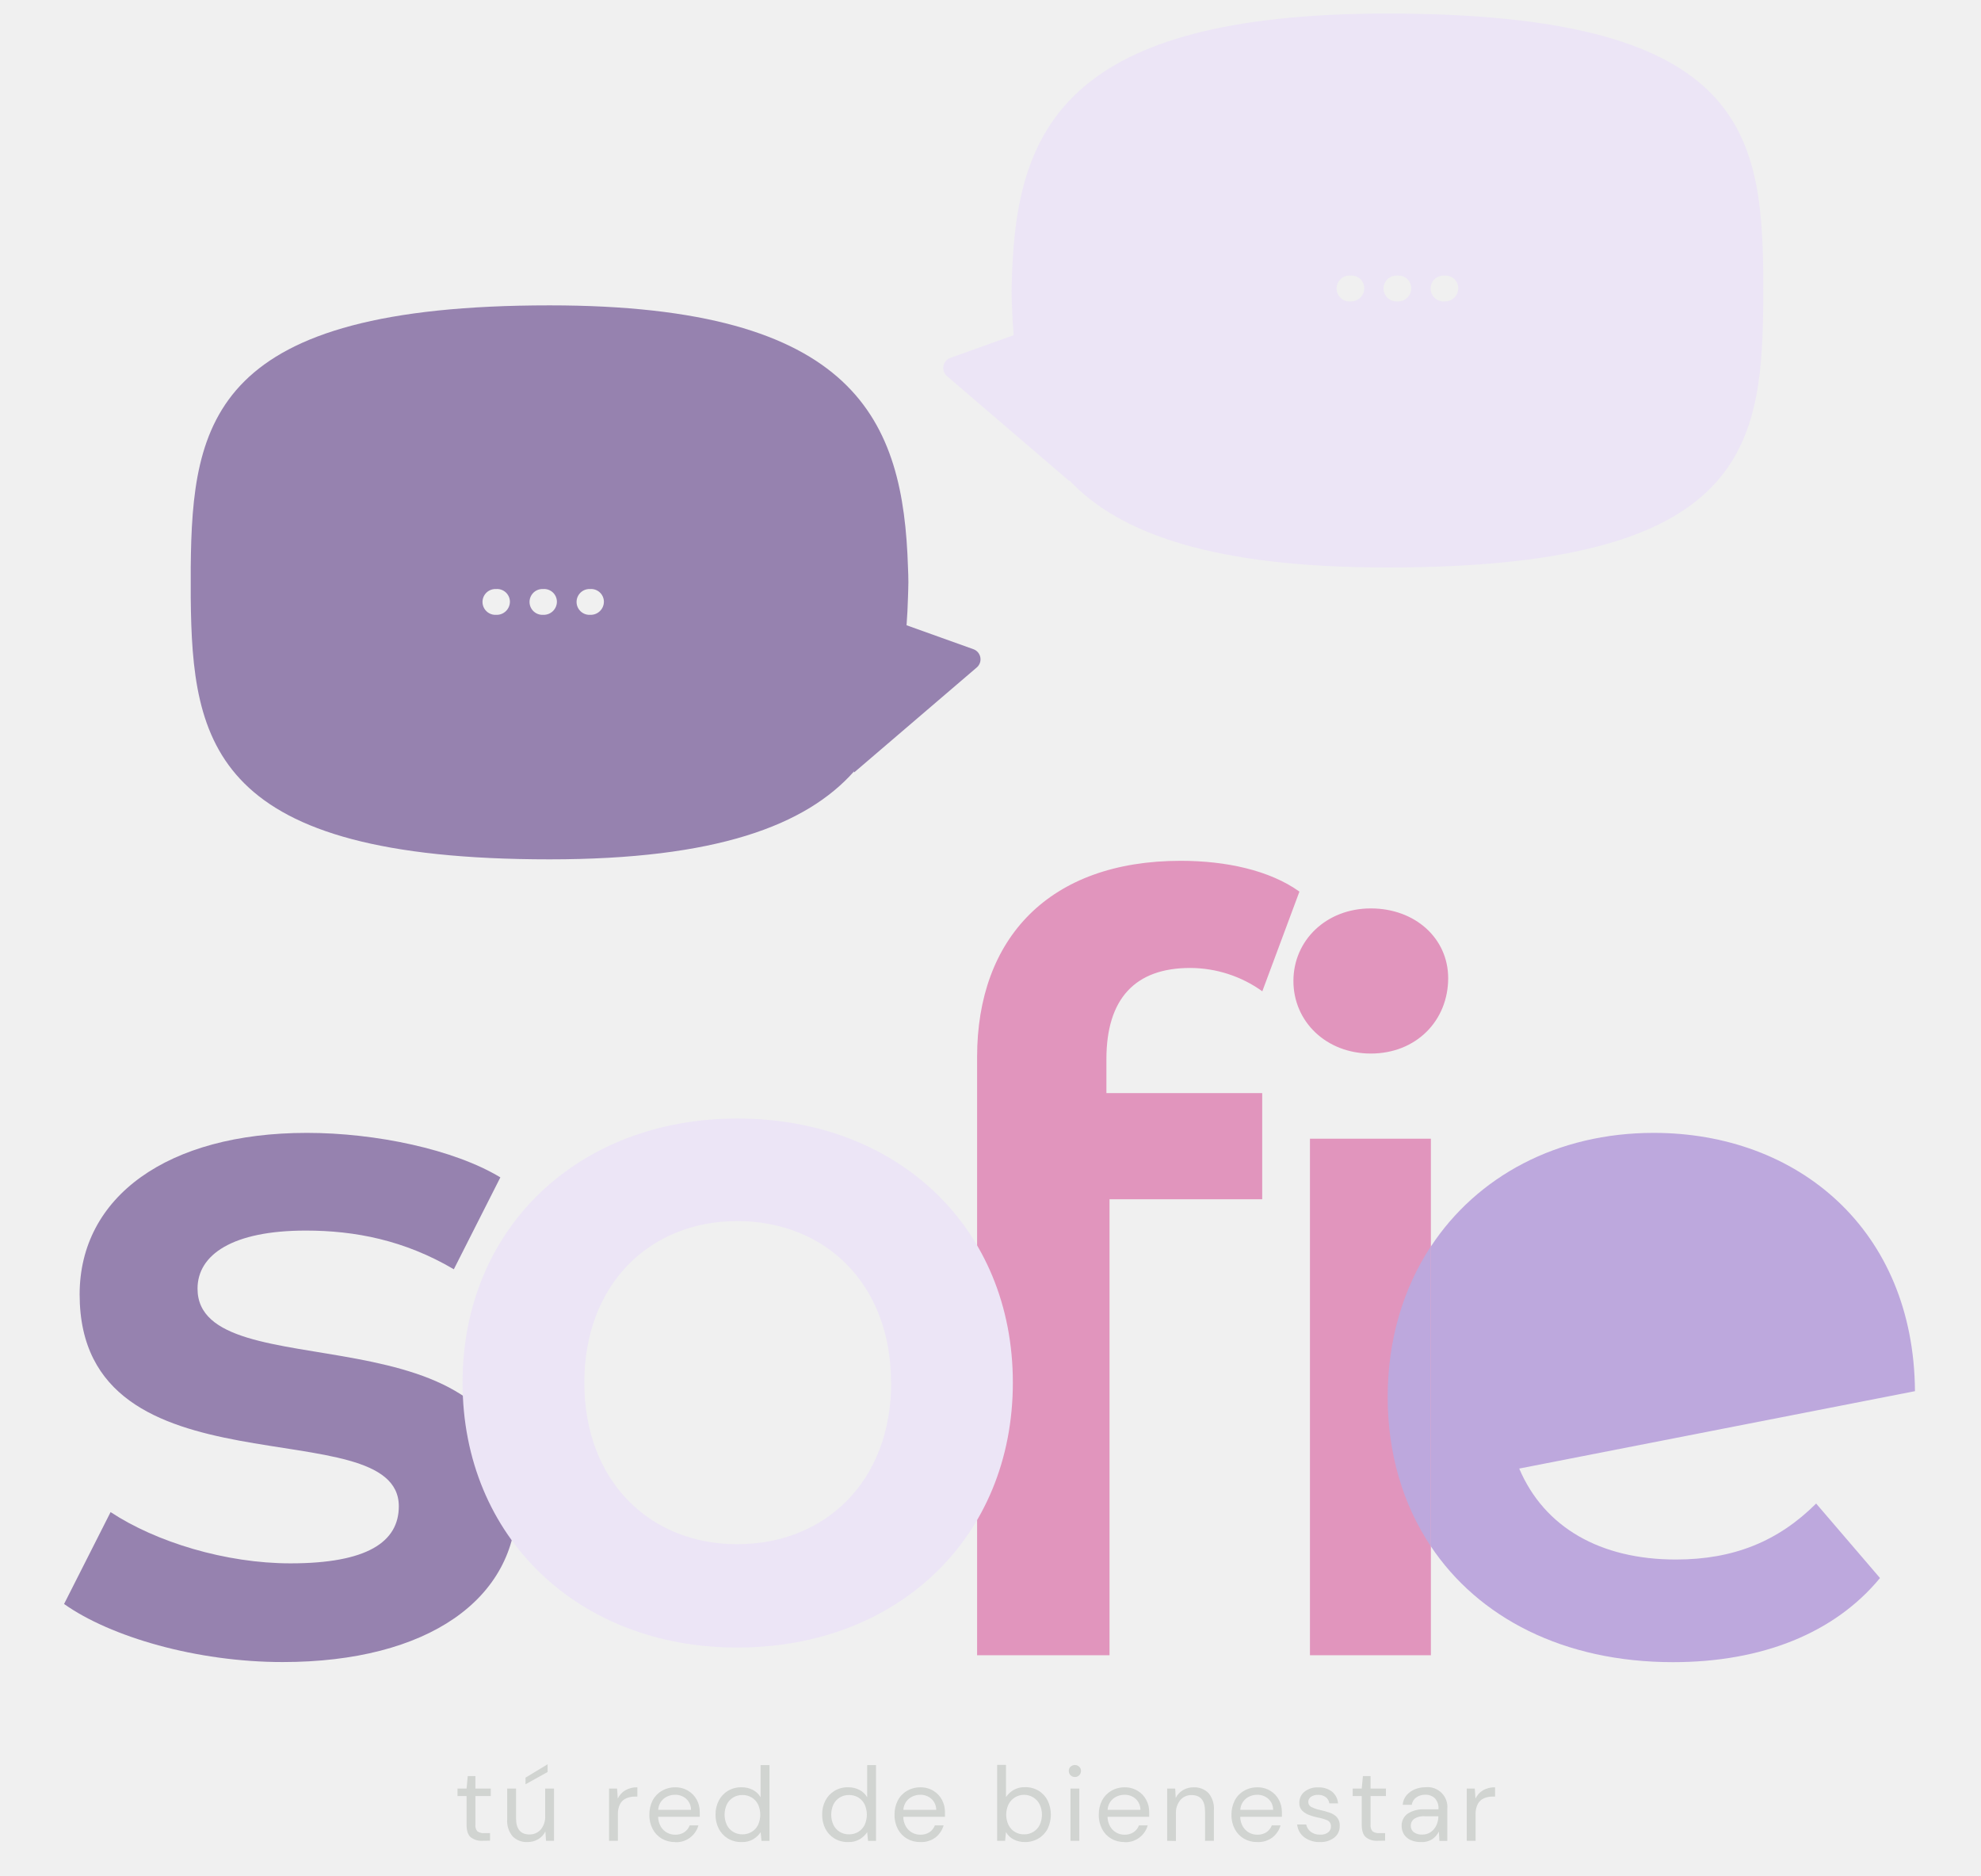
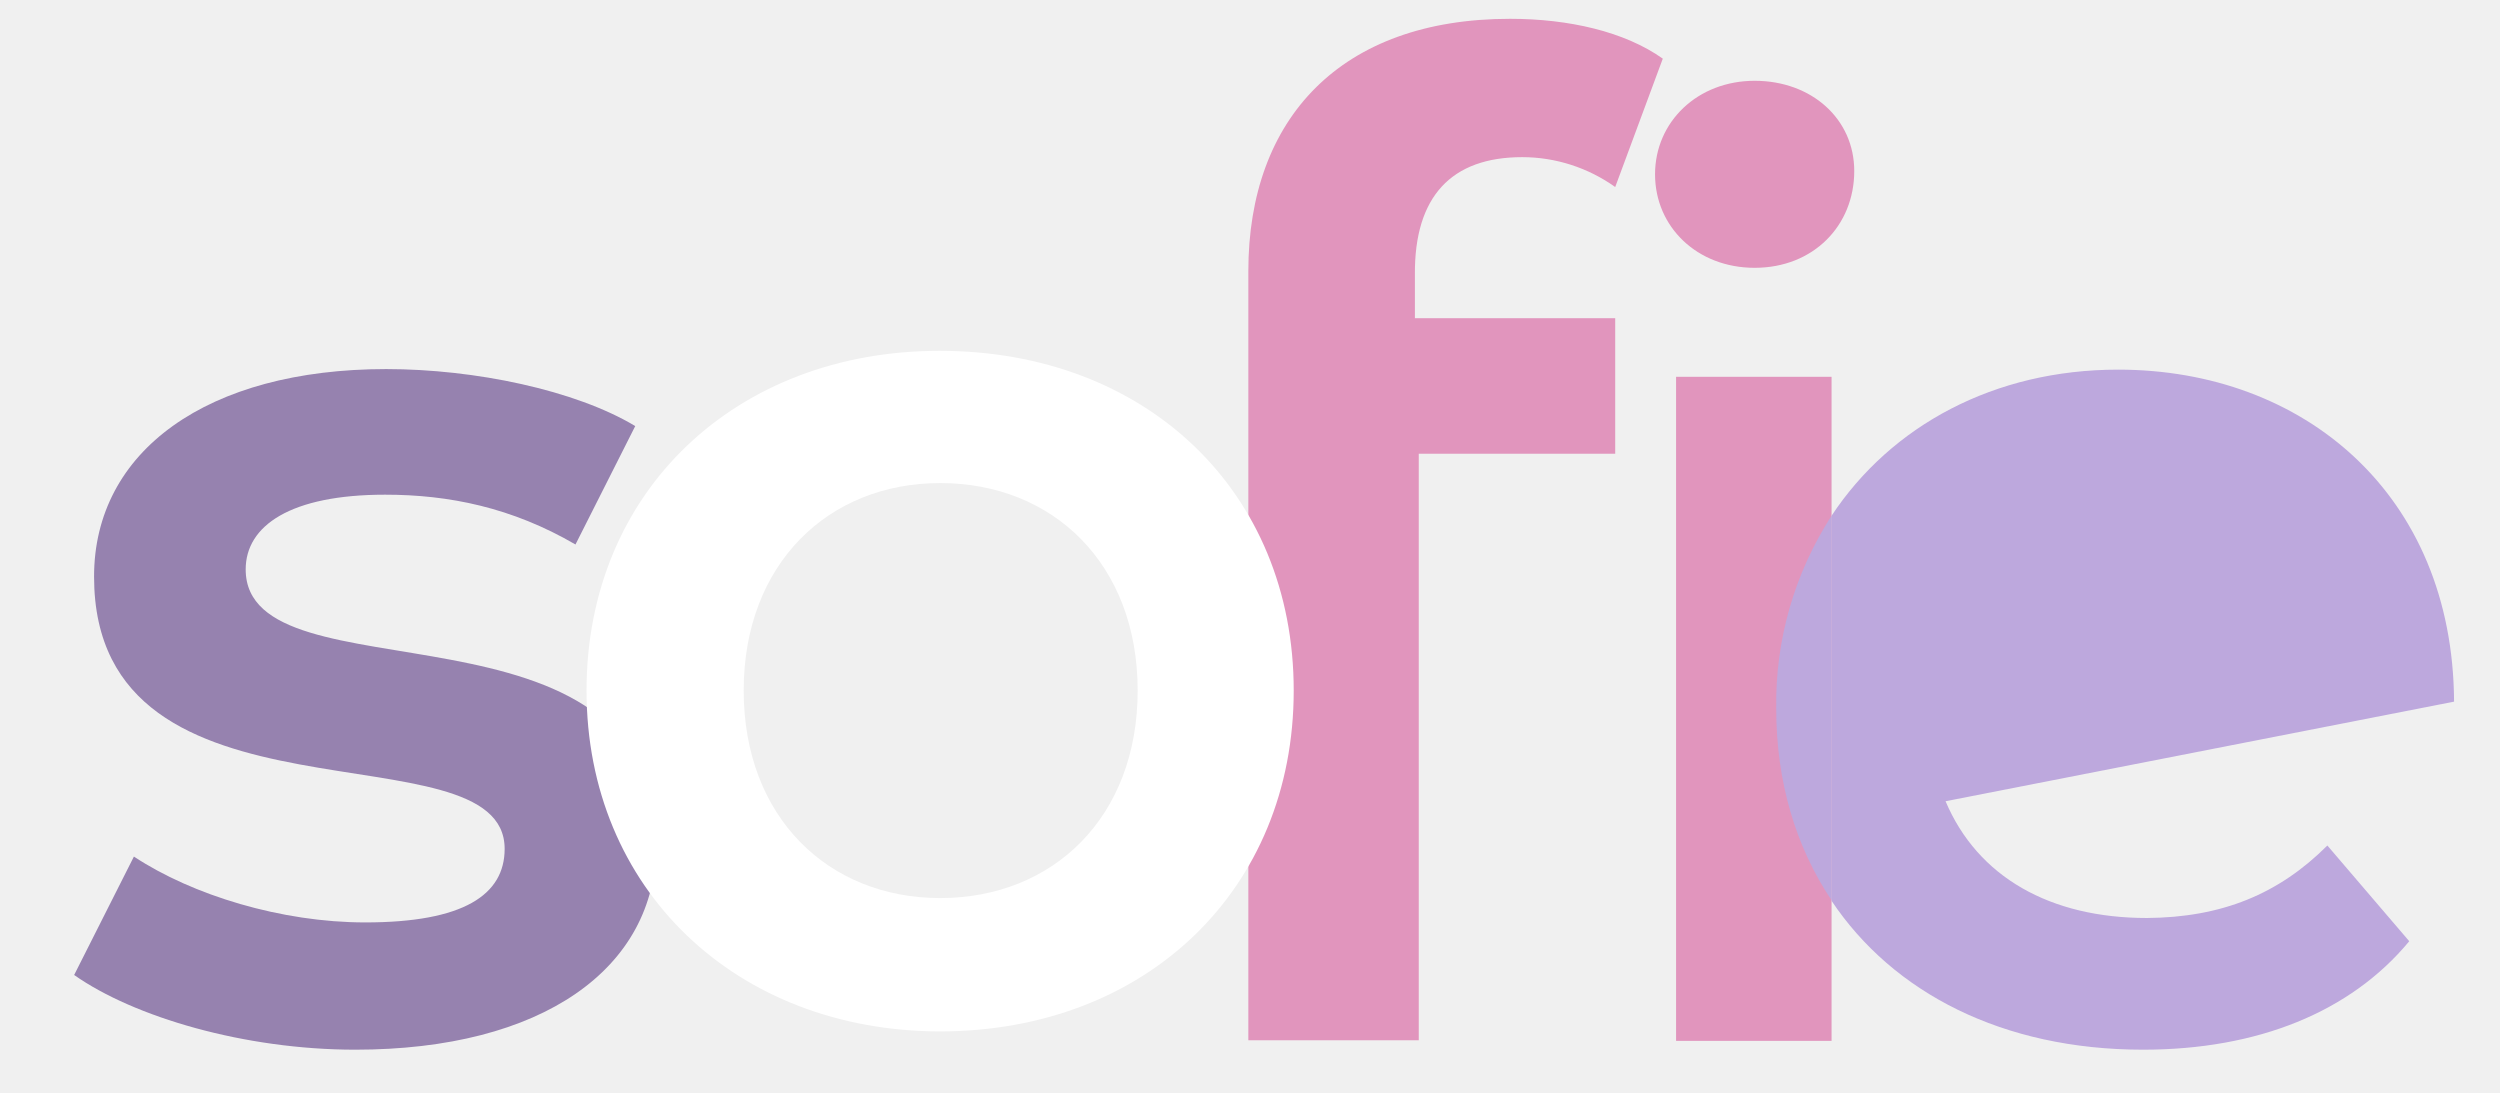
- <svg xmlns="http://www.w3.org/2000/svg" id="Layer_1" data-name="Layer 1" viewBox="0 0 553.49 523.93">
-   <defs>
-     <style>.cls-1{fill:#9682af;}.cls-2{fill:#e195bd;}.cls-3{fill:#bda8dd;}.cls-4{fill:#ece5f6;}.cls-5{fill:#d1d4d1;}</style>
-   </defs>
-   <path class="cls-1" d="M17.9,448.06l13-25.67c12.7,8.38,32.15,14.32,50.26,14.32,21.35,0,30.27-5.94,30.27-15.94,0-27.57-89.18-1.62-89.18-59.18,0-27.3,24.59-45.13,63.5-45.13,19.19,0,41.08,4.59,54.05,12.43l-13,25.67c-13.78-8.11-27.56-10.81-41.35-10.81-20.53,0-30.26,6.76-30.26,16.22,0,29.18,89.18,3.24,89.18,59.72,0,27-24.87,44.59-65.4,44.59C54.93,464.28,30.88,457.25,17.9,448.06Z" />
-   <path class="cls-2" d="M366,318.08v144.3h33.79V318.08Zm17-64.32c-12.44,0-21.62,8.92-21.62,20.27S370.55,294.3,383,294.3c12.7,0,21.62-9.19,21.62-21.08C404.61,262.14,395.42,253.76,383,253.76Zm-50.45,16.63a34.71,34.71,0,0,1,20.14,6.52l10.37-27.85c-8.29-5.93-20.44-8.6-33.18-8.6-36.74,0-56.88,21.63-56.88,54.82v167.1h37V335h42.66V305.35H309.13v-9.48C309.13,279,317.13,270.39,332.54,270.39Z" />
-   <path class="cls-3" d="M387.72,390.23c0,15.81,4.25,30,12,41.64V348.25C392.07,359.91,387.72,374.23,387.72,390.23Z" />
-   <path class="cls-3" d="M507.43,420l17.84,20.81c-12.7,15.4-33,23.5-57.83,23.5-30.58,0-54.35-12.41-67.69-32.4V348.25c12.93-19.66,35.32-31.79,62.29-31.79,40.26,0,72.69,27,73,72.15L424.47,410.23c7,16.48,22.7,25.41,43.78,25.41C484.46,435.64,496.89,430.5,507.43,420Z" />
-   <path class="cls-4" d="M129.24,386.23c0-43.24,32.43-73.78,76.75-73.78,44.86,0,77,30.54,77,73.78s-32.16,74-77,74C161.67,460.27,129.24,429.46,129.24,386.23Zm119.72,0c0-27.57-18.38-45.13-43-45.13-24.32,0-42.7,17.56-42.7,45.13s18.38,45.13,42.7,45.13C230.58,431.36,249,413.79,249,386.23Z" />
-   <path class="cls-5" d="M134.66,514.21a4.75,4.75,0,0,1-3.15-1c-.77-.65-1.15-1.82-1.15-3.5v-8h-2.53v-2.09h2.53l.33-3.49h2.14v3.49h4.29v2.09h-4.29v8a2.45,2.45,0,0,0,.56,1.87,3.07,3.07,0,0,0,2,.48h1.53v2.12Z" />
-   <path class="cls-5" d="M147.36,514.56a5.47,5.47,0,0,1-4.12-1.57,6.71,6.71,0,0,1-1.53-4.84v-8.53h2.47v8.27c0,3,1.25,4.55,3.73,4.55a4.12,4.12,0,0,0,3.17-1.36,5.59,5.59,0,0,0,1.24-3.9v-7.56h2.47v14.59h-2.23l-.18-2.62a5.1,5.1,0,0,1-2,2.18A5.78,5.78,0,0,1,147.36,514.56Zm-.53-16.14v-1.85l6.17-3.74V495Z" />
-   <path class="cls-5" d="M170.17,514.21V499.62h2.24l.2,2.8a5.32,5.32,0,0,1,2.06-2.3,6.46,6.46,0,0,1,3.41-.85v2.59h-.68a6,6,0,0,0-2.38.46,3.57,3.57,0,0,0-1.73,1.54,5.86,5.86,0,0,0-.65,3v7.35Z" />
-   <path class="cls-5" d="M188.61,514.56a7.21,7.21,0,0,1-3.71-.95,6.74,6.74,0,0,1-2.54-2.67,8.23,8.23,0,0,1-.93-4,8.57,8.57,0,0,1,.91-4,6.63,6.63,0,0,1,2.55-2.67,7.26,7.26,0,0,1,3.77-1,6.75,6.75,0,0,1,3.66,1,6.42,6.42,0,0,1,2.37,2.51,7.06,7.06,0,0,1,.82,3.35c0,.22,0,.43,0,.65s0,.46,0,.73H183.87a5.73,5.73,0,0,0,.78,2.78,4.61,4.61,0,0,0,4,2.22,4.4,4.4,0,0,0,2.55-.7,4,4,0,0,0,1.5-1.91h2.44a6.41,6.41,0,0,1-6.49,4.7Zm0-13.2a5,5,0,0,0-3.14,1.07,4.35,4.35,0,0,0-1.57,3.13h9.17a4.13,4.13,0,0,0-1.35-3.08A4.5,4.5,0,0,0,188.61,501.36Z" />
-   <path class="cls-5" d="M207.16,514.56a7.13,7.13,0,0,1-3.81-1,6.86,6.86,0,0,1-2.53-2.73,8.44,8.44,0,0,1-.9-3.94,8.26,8.26,0,0,1,.92-3.93,6.83,6.83,0,0,1,2.52-2.7,7.21,7.21,0,0,1,3.83-1,6.65,6.65,0,0,1,3.17.74,5.27,5.27,0,0,1,2.15,2.06v-9H215v21.17h-2.24l-.23-2.41a6.94,6.94,0,0,1-2,1.91A6,6,0,0,1,207.16,514.56Zm.26-2.15a4.88,4.88,0,0,0,2.6-.69,4.69,4.69,0,0,0,1.77-1.92,6.92,6.92,0,0,0,0-5.77,4.69,4.69,0,0,0-1.77-1.92,4.88,4.88,0,0,0-2.6-.69,4.82,4.82,0,0,0-2.57.69,4.76,4.76,0,0,0-1.77,1.92,6.92,6.92,0,0,0,0,5.77,4.76,4.76,0,0,0,1.77,1.92A4.82,4.82,0,0,0,207.42,512.41Z" />
-   <path class="cls-5" d="M236.94,514.56a7.13,7.13,0,0,1-3.81-1,6.86,6.86,0,0,1-2.53-2.73,8.56,8.56,0,0,1-.89-3.94,8.26,8.26,0,0,1,.91-3.93,6.86,6.86,0,0,1,2.53-2.7,7.15,7.15,0,0,1,3.82-1,6.65,6.65,0,0,1,3.17.74,5.21,5.21,0,0,1,2.15,2.06v-9h2.47v21.17h-2.23l-.24-2.41a6.94,6.94,0,0,1-2,1.91A6,6,0,0,1,236.94,514.56Zm.26-2.15a4.94,4.94,0,0,0,2.61-.69,4.74,4.74,0,0,0,1.76-1.92,6.92,6.92,0,0,0,0-5.77,4.74,4.74,0,0,0-1.76-1.92,4.94,4.94,0,0,0-2.61-.69,4.85,4.85,0,0,0-2.57.69,4.74,4.74,0,0,0-1.76,1.92,6.92,6.92,0,0,0,0,5.77,4.74,4.74,0,0,0,1.76,1.92A4.85,4.85,0,0,0,237.2,512.41Z" />
-   <path class="cls-5" d="M257.11,514.56a7.24,7.24,0,0,1-3.71-.95,6.8,6.8,0,0,1-2.54-2.67,8.23,8.23,0,0,1-.93-4,8.46,8.46,0,0,1,.92-4,6.54,6.54,0,0,1,2.54-2.67,7.33,7.33,0,0,1,3.78-1,6.79,6.79,0,0,1,3.66,1,6.39,6.39,0,0,1,2.36,2.51,7.07,7.07,0,0,1,.83,3.35c0,.22,0,.43,0,.65s0,.46,0,.73H252.37a5.73,5.73,0,0,0,.78,2.78,4.61,4.61,0,0,0,4,2.22,4.43,4.43,0,0,0,2.56-.7,4.13,4.13,0,0,0,1.5-1.91h2.44a6.66,6.66,0,0,1-2.25,3.36A6.59,6.59,0,0,1,257.11,514.56Zm0-13.2a5,5,0,0,0-3.13,1.07,4.35,4.35,0,0,0-1.58,3.13h9.18a4.14,4.14,0,0,0-1.36-3.08A4.5,4.5,0,0,0,257.11,501.36Z" />
-   <path class="cls-5" d="M286.39,514.56a6.76,6.76,0,0,1-3.19-.73,5.1,5.1,0,0,1-2.13-2.06l-.24,2.44H278.6V493h2.47v9a6.87,6.87,0,0,1,2-1.92,6.11,6.11,0,0,1,3.34-.85,7.09,7.09,0,0,1,3.79,1,6.87,6.87,0,0,1,2.52,2.74,9.12,9.12,0,0,1,0,7.86,6.75,6.75,0,0,1-2.53,2.71A7.3,7.3,0,0,1,286.39,514.56Zm-.26-2.15a4.74,4.74,0,0,0,4.35-2.61,6.82,6.82,0,0,0,0-5.77,4.88,4.88,0,0,0-8.7,0,6.73,6.73,0,0,0,0,5.77,4.71,4.71,0,0,0,4.35,2.61Z" />
-   <path class="cls-5" d="M300.33,496.39a1.66,1.66,0,0,1-1.71-1.7,1.55,1.55,0,0,1,.49-1.18,1.79,1.79,0,0,1,2.42,0,1.56,1.56,0,0,1,.5,1.18,1.67,1.67,0,0,1-1.7,1.7Zm-1.24,17.82V499.62h2.47v14.59Z" />
-   <path class="cls-5" d="M314.17,514.56a7.2,7.2,0,0,1-3.7-.95,6.74,6.74,0,0,1-2.54-2.67,8.23,8.23,0,0,1-.93-4,8.45,8.45,0,0,1,.91-4,6.67,6.67,0,0,1,2.54-2.67,7.33,7.33,0,0,1,3.78-1,6.79,6.79,0,0,1,3.66,1,6.42,6.42,0,0,1,2.37,2.51,7.06,7.06,0,0,1,.82,3.35c0,.22,0,.43,0,.65s0,.46,0,.73H309.44a5.73,5.73,0,0,0,.78,2.78,4.58,4.58,0,0,0,3.95,2.22,4.41,4.41,0,0,0,2.56-.7,4,4,0,0,0,1.5-1.91h2.44a6.42,6.42,0,0,1-6.5,4.7Zm0-13.2a5,5,0,0,0-3.13,1.07,4.35,4.35,0,0,0-1.57,3.13h9.17a4.17,4.17,0,0,0-1.35-3.08A4.51,4.51,0,0,0,314.17,501.36Z" />
-   <path class="cls-5" d="M326.11,514.21V499.62h2.24l.14,2.62a5.25,5.25,0,0,1,2-2.17,5.7,5.7,0,0,1,3-.8,5.56,5.56,0,0,1,4.13,1.57,6.68,6.68,0,0,1,1.54,4.84v8.53h-2.47V506q0-4.56-3.76-4.56a4,4,0,0,0-3.13,1.37,5.58,5.58,0,0,0-1.25,3.89v7.56Z" />
-   <path class="cls-5" d="M351.25,514.56a7.24,7.24,0,0,1-3.71-.95,6.87,6.87,0,0,1-2.54-2.67,8.23,8.23,0,0,1-.93-4,8.46,8.46,0,0,1,.92-4,6.54,6.54,0,0,1,2.54-2.67,7.33,7.33,0,0,1,3.78-1,6.79,6.79,0,0,1,3.66,1,6.39,6.39,0,0,1,2.36,2.51,7.07,7.07,0,0,1,.83,3.35c0,.22,0,.43,0,.65s0,.46,0,.73H346.51a5.73,5.73,0,0,0,.78,2.78,4.61,4.61,0,0,0,4,2.22,4.43,4.43,0,0,0,2.56-.7,4.13,4.13,0,0,0,1.5-1.91h2.44a6.66,6.66,0,0,1-2.25,3.36A6.59,6.59,0,0,1,351.25,514.56Zm0-13.2a5,5,0,0,0-3.13,1.07,4.35,4.35,0,0,0-1.58,3.13h9.18a4.14,4.14,0,0,0-1.36-3.08A4.5,4.5,0,0,0,351.25,501.36Z" />
-   <path class="cls-5" d="M368.77,514.56a7,7,0,0,1-4.35-1.32,5.16,5.16,0,0,1-2-3.59h2.53a3.43,3.43,0,0,0,1.22,2,4,4,0,0,0,2.66.84,3.35,3.35,0,0,0,2.29-.66,2,2,0,0,0,.74-1.57,1.76,1.76,0,0,0-1-1.77,13.08,13.08,0,0,0-2.69-.79,14.86,14.86,0,0,1-2.35-.68,5.43,5.43,0,0,1-2-1.24,2.91,2.91,0,0,1-.79-2.14,3.94,3.94,0,0,1,1.42-3.13,5.77,5.77,0,0,1,3.87-1.22,6,6,0,0,1,3.81,1.16,4.66,4.66,0,0,1,1.72,3.31h-2.44a2.56,2.56,0,0,0-1-1.75,3.42,3.42,0,0,0-2.16-.63,3.28,3.28,0,0,0-2,.56,1.76,1.76,0,0,0-.72,1.47,1.51,1.51,0,0,0,.92,1.38,9.94,9.94,0,0,0,2.52.85,24.09,24.09,0,0,1,2.57.72,5,5,0,0,1,2,1.27,3.42,3.42,0,0,1,.78,2.42,4,4,0,0,1-1.49,3.25A6.17,6.17,0,0,1,368.77,514.56Z" />
-   <path class="cls-5" d="M384.76,514.21a4.73,4.73,0,0,1-3.14-1c-.77-.65-1.15-1.82-1.15-3.5v-8h-2.53v-2.09h2.53l.33-3.49h2.14v3.49h4.29v2.09h-4.29v8a2.45,2.45,0,0,0,.56,1.87,3.07,3.07,0,0,0,2,.48H387v2.12Z" />
-   <path class="cls-5" d="M397,514.56a6.61,6.61,0,0,1-3-.62,4.24,4.24,0,0,1-1.8-1.64,4.45,4.45,0,0,1-.58-2.24,4,4,0,0,1,1.7-3.44,8,8,0,0,1,4.65-1.2h3.94v-.18a3.94,3.94,0,0,0-1-2.9,3.68,3.68,0,0,0-2.68-1,4.24,4.24,0,0,0-2.48.72,3.12,3.12,0,0,0-1.31,2.1h-2.53a4.71,4.71,0,0,1,1.07-2.67,6,6,0,0,1,2.31-1.66,7.45,7.45,0,0,1,2.94-.58,5.53,5.53,0,0,1,6.15,6v9h-2.21l-.15-2.62a5.73,5.73,0,0,1-1.8,2.1A5.31,5.31,0,0,1,397,514.56Zm.38-2.09a4,4,0,0,0,2.42-.73,4.76,4.76,0,0,0,1.55-1.91,6,6,0,0,0,.53-2.47v0h-3.74a4.84,4.84,0,0,0-3.07.75,2.33,2.33,0,0,0-.9,1.86,2.26,2.26,0,0,0,.84,1.84A3.64,3.64,0,0,0,397.38,512.47Z" />
-   <path class="cls-5" d="M409.81,514.21V499.62h2.24l.2,2.8a5.32,5.32,0,0,1,2.06-2.3,6.46,6.46,0,0,1,3.41-.85v2.59h-.67a6,6,0,0,0-2.39.46,3.57,3.57,0,0,0-1.73,1.54,5.86,5.86,0,0,0-.65,3v7.35Z" />
-   <path class="cls-4" d="M492.66,77c-.39-41.12-6.52-73.21-105-73.21C297.79,3.77,284.1,35.86,282.74,77c-.05,1.36-.08,2.74-.11,4.13v.06c0,1.39.06,2.77.11,4.13.09,2.82.24,5.59.47,8.31L265.44,100a3,3,0,0,0-.93,5L298.8,134.4v-.18c14.18,15,40.48,24.3,88.84,24.3,98.5,0,104.63-32.09,105-73.22,0-1.37,0-2.76,0-4.16S492.68,78.35,492.66,77ZM377.33,84.2a3.62,3.62,0,1,1,0-7.22,3.58,3.58,0,0,1,3.85,3.46A3.7,3.7,0,0,1,377.33,84.2Zm13.12,0a3.62,3.62,0,1,1,0-7.22,3.59,3.59,0,0,1,3.86,3.46A3.69,3.69,0,0,1,390.45,84.2Zm13.15,0a3.62,3.62,0,1,1,0-7.22,3.57,3.57,0,0,1,3.84,3.46A3.7,3.7,0,0,1,403.6,84.2Z" />
-   <path class="cls-1" d="M272,181.36l-18.71-6.7c.19-2.56.33-5.18.4-7.82.06-1.36.08-2.74.11-4.13v-.06c0-1.39-.05-2.77-.11-4.13-1.28-41.13-14.36-73.22-100.14-73.22-94,0-99.88,32.09-100.26,73.22,0,1.37,0,2.76,0,4.16s0,2.79,0,4.16c.38,41.12,6.23,73.21,100.26,73.21,46.47,0,71.6-9.41,85.08-24.58v.32L273,186.37A3,3,0,0,0,272,181.36Zm-133.39-9.61a3.61,3.61,0,1,1,0-7.21,3.59,3.59,0,0,1,3.86,3.46A3.69,3.69,0,0,1,138.65,171.75Zm13.14,0a3.61,3.61,0,1,1,0-7.21,3.58,3.58,0,0,1,3.85,3.46A3.69,3.69,0,0,1,151.79,171.75Zm13.14,0a3.61,3.61,0,1,1,0-7.21,3.58,3.58,0,0,1,3.84,3.46A3.69,3.69,0,0,1,164.93,171.75Z" />
+ <svg xmlns="http://www.w3.org/2000/svg" version="1.1" id="Layer_1" x="0px" y="0px" viewBox="0 0 451.8 197.5" style="enable-background:new 0 0 451.8 197.5;" xml:space="preserve">
+   <style type="text/css">
+ 	.st0{fill:#9682AF;}
+ 	.st1{fill:#E195BD;}
+ 	.st2{fill:#BDA8DD;}
+ 	.st3{fill:#FFFFFF;}
+ </style>
+   <path class="st0" d="M13.4,176.2l10.8-21.4c10.6,7,26.7,11.9,41.8,11.9c17.8,0,25.2-5,25.2-13.3c0-22.9-74.2-1.4-74.2-49.2  c0-22.7,20.5-37.5,52.8-37.5c16,0,34.2,3.8,45,10.3L104,98.4c-11.5-6.7-22.9-9-34.4-9c-17.1,0-25.2,5.6-25.2,13.5  c0,24.3,74.2,2.7,74.2,49.7c0,22.5-20.7,37.1-54.4,37.1C44.2,189.7,24.2,183.8,13.4,176.2z" />
+   <path class="st1" d="M302.9,68.1v120H331v-120L302.9,68.1z M317.1,14.6c-10.3,0-18,7.4-18,16.9s7.6,16.9,18,16.9  c10.6,0,18-7.6,18-17.5C335.1,21.5,327.4,14.6,317.1,14.6L317.1,14.6z M275.1,28.4c6,0,11.9,1.9,16.8,5.4l8.6-23.2  c-6.9-4.9-17-7.2-27.6-7.2c-30.6,0-47.3,18-47.3,45.6v139h30.8v-106h35.5V57.5h-36.2v-7.9C255.6,35.5,262.3,28.4,275.1,28.4  L275.1,28.4z" />
+   <path class="st2" d="M321,128.1c0,13.1,3.5,24.9,10,34.6V93.2C324.3,103.6,320.8,115.7,321,128.1z" />
+   <path class="st2" d="M420.6,152.8l14.8,17.3c-10.6,12.8-27.4,19.6-48.1,19.6c-25.4,0-45.2-10.3-56.3-26.9V93.2  c10.8-16.3,29.4-26.4,51.8-26.4c33.5,0,60.5,22.5,60.7,60l-91.9,18c5.8,13.7,18.9,21.1,36.4,21.1  C401.5,165.8,411.8,161.6,420.6,152.8z" />
+   <path class="st3" d="M106,124.8c0-36,27-61.4,63.8-61.4c37.3,0,64,25.4,64,61.4s-26.7,61.6-64,61.6C133,186.3,106,160.7,106,124.8z   M205.6,124.8c0-22.9-15.3-37.5-35.7-37.5c-20.2,0-35.5,14.6-35.5,37.5s15.3,37.5,35.5,37.5C190.3,162.3,205.6,147.7,205.6,124.8  L205.6,124.8z" />
</svg>
